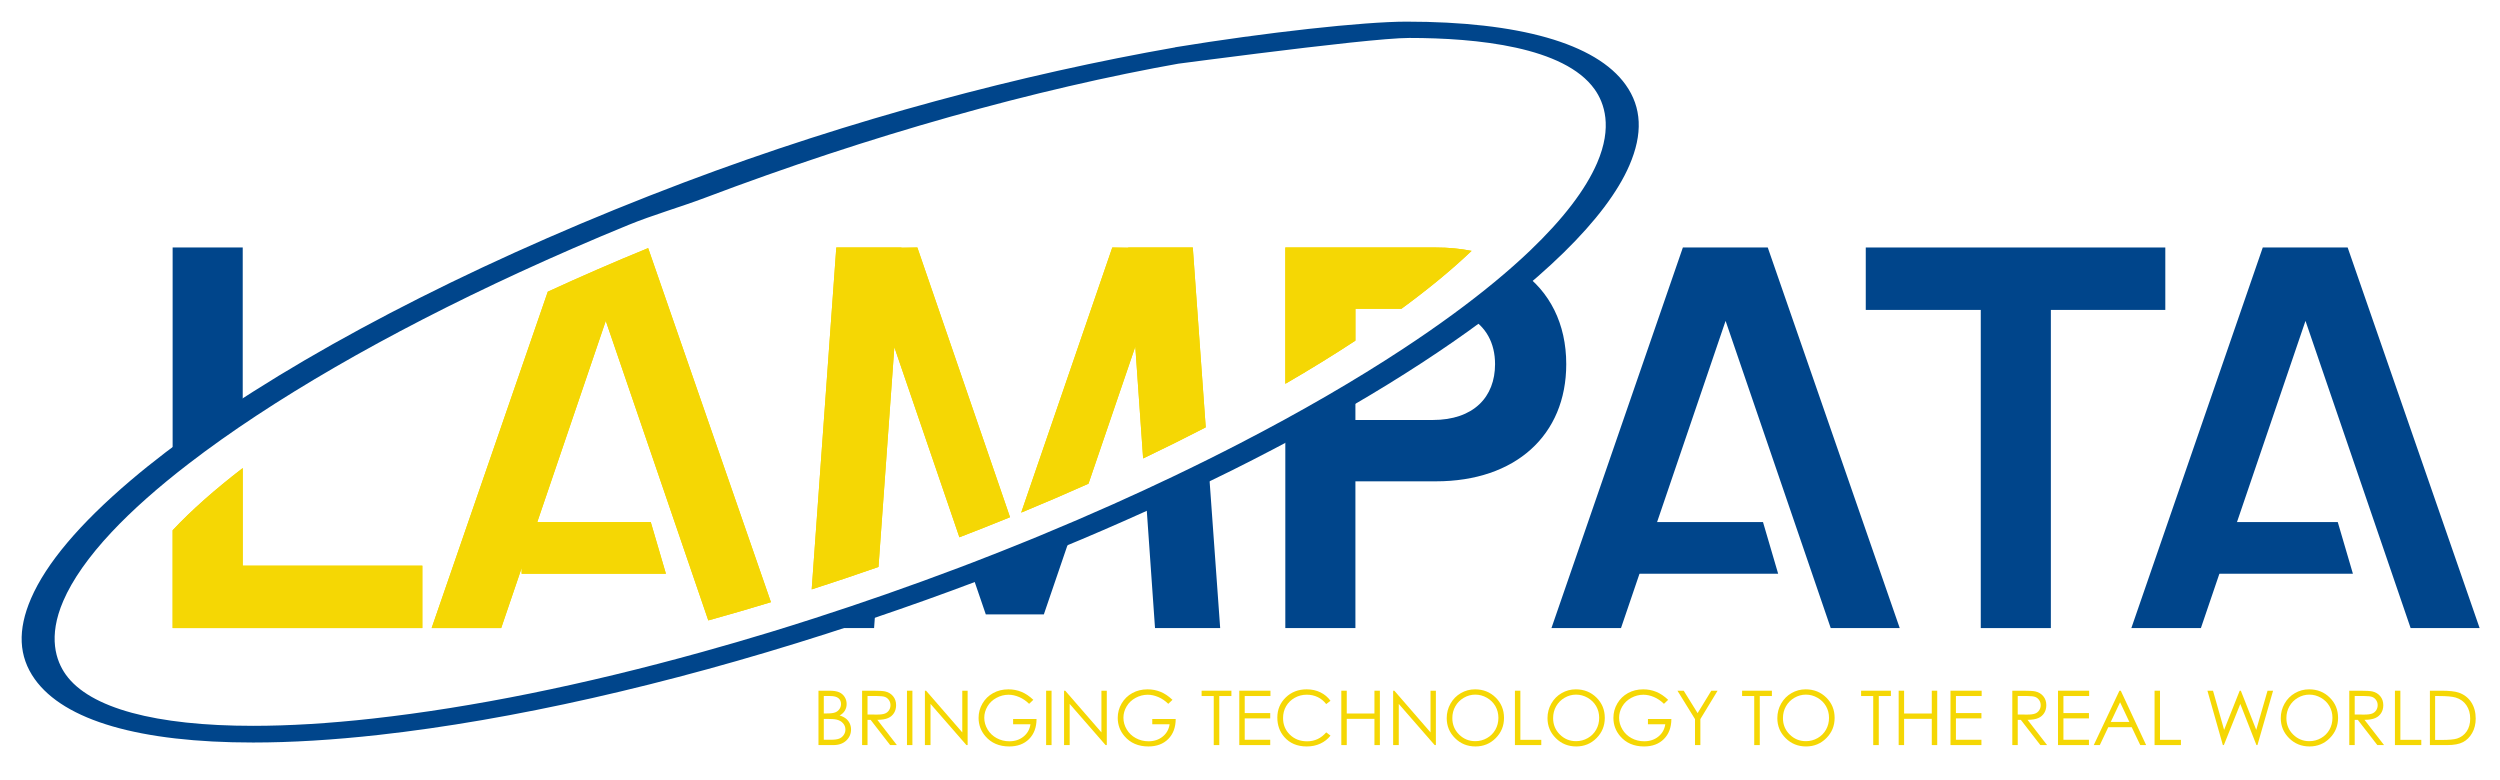
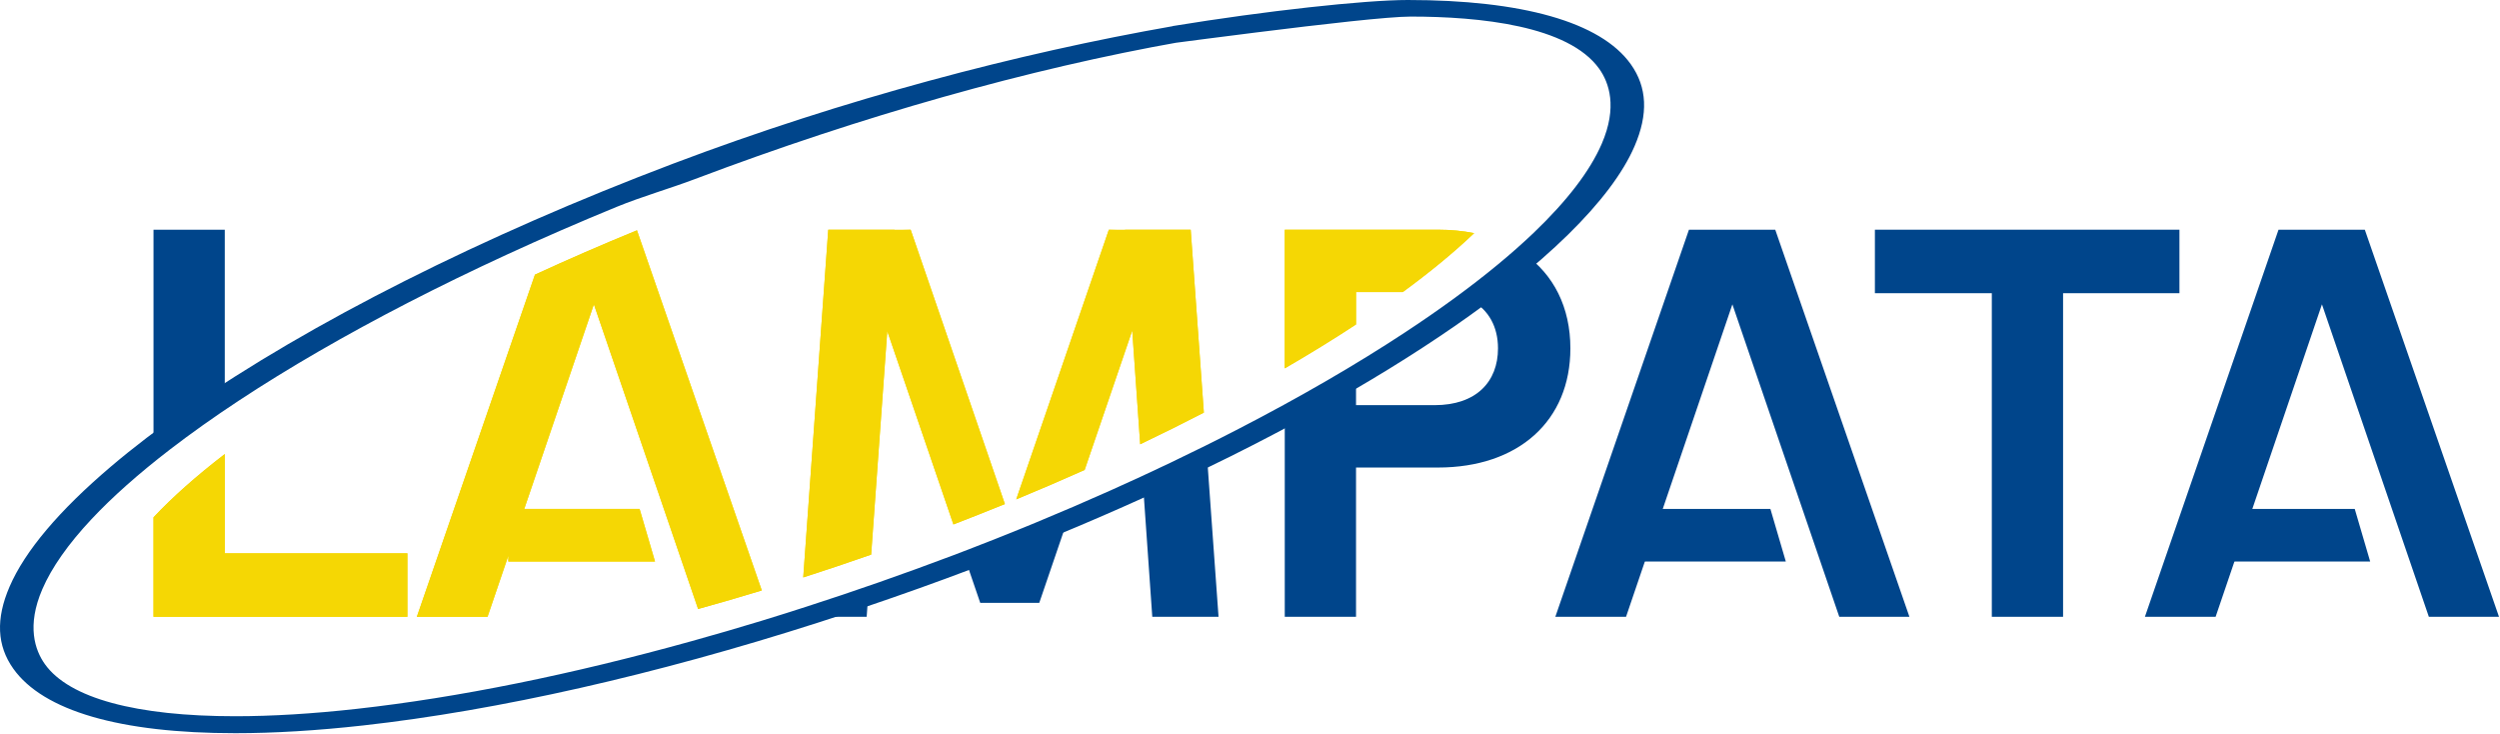
- <svg xmlns="http://www.w3.org/2000/svg" version="1.1" id="Layer_1" x="0px" y="0px" viewBox="0 595 1155 360" xml:space="preserve" width="1155" height="360">
+ <svg xmlns="http://www.w3.org/2000/svg" version="1.1" id="Layer_1" x="0px" y="0px" viewBox="0 595 1135.587 333.044" xml:space="preserve" width="1135.587" height="333.044">
  <defs id="defs320" />
-   <g id="g267" transform="translate(-702.207,-3.526)">
+   <g id="g267" transform="translate(-712.207,-13.526)">
    <g id="g266">
      <path style="fill:#00458b" d="m 1702.58,741.709 h -52.876 V 888.701 H 1617.32 V 741.709 h -53.13 v -28.842 h 138.39 z" id="path215" />
-       <g id="g247">
-         <path style="fill:#f5d704" d="m 1080.34,917.631 h 4.953 c 1.992,0 3.524,0.236 4.595,0.709 1.07,0.473 1.915,1.198 2.536,2.177 0.62,0.98 0.931,2.067 0.931,3.262 0,1.116 -0.271,2.133 -0.816,3.048 -0.543,0.917 -1.343,1.66 -2.396,2.229 1.306,0.444 2.31,0.965 3.014,1.562 0.704,0.598 1.251,1.322 1.643,2.17 0.392,0.848 0.588,1.768 0.588,2.758 0,2.016 -0.738,3.721 -2.213,5.115 -1.474,1.395 -3.453,2.093 -5.934,2.093 h -6.901 z m 2.459,2.459 v 8.045 h 1.438 c 1.745,0 3.029,-0.163 3.851,-0.487 0.821,-0.324 1.471,-0.837 1.951,-1.537 0.48,-0.7 0.719,-1.477 0.719,-2.331 0,-1.15 -0.402,-2.052 -1.207,-2.707 -0.804,-0.655 -2.085,-0.983 -3.843,-0.983 z m 0,10.572 v 9.633 h 3.114 c 1.836,0 3.182,-0.179 4.038,-0.538 0.855,-0.359 1.543,-0.92 2.062,-1.682 0.518,-0.763 0.778,-1.588 0.778,-2.476 0,-1.117 -0.365,-2.09 -1.095,-2.921 -0.729,-0.83 -1.732,-1.401 -3.009,-1.708 -0.856,-0.204 -2.345,-0.307 -4.468,-0.307 h -1.42 z" id="path216" />
-         <path style="fill:#f5d704" d="m 1100.494,917.631 h 5.004 c 2.789,0 4.68,0.114 5.671,0.342 1.492,0.342 2.704,1.075 3.637,2.198 0.933,1.123 1.401,2.505 1.401,4.146 0,1.368 -0.321,2.571 -0.965,3.609 -0.643,1.038 -1.562,1.821 -2.758,2.352 -1.195,0.529 -2.847,0.801 -4.954,0.812 l 9.035,11.666 h -3.106 l -9.035,-11.666 h -1.419 v 11.666 h -2.511 z m 2.511,2.459 v 8.54 l 4.328,0.034 c 1.677,0 2.917,-0.159 3.721,-0.477 0.803,-0.32 1.431,-0.829 1.882,-1.529 0.45,-0.7 0.675,-1.483 0.675,-2.349 0,-0.842 -0.228,-1.608 -0.684,-2.297 -0.457,-0.688 -1.055,-1.182 -1.797,-1.477 -0.741,-0.296 -1.974,-0.445 -3.695,-0.445 z" id="path217" />
-         <path style="fill:#f5d704" d="m 1121.228,917.631 h 2.511 v 25.124 h -2.511 z" id="path218" />
-         <path style="fill:#f5d704" d="m 1129.512,942.755 v -25.124 h 0.546 l 16.721,19.259 v -19.259 h 2.476 v 25.124 h -0.564 l -16.584,-19.025 v 19.025 z" id="path219" />
-         <path style="fill:#f5d704" d="m 1179.607,921.849 -1.948,1.845 c -1.4,-1.378 -2.934,-2.422 -4.603,-3.134 -1.668,-0.712 -3.294,-1.067 -4.876,-1.067 -1.97,0 -3.845,0.484 -5.628,1.452 -1.782,0.968 -3.162,2.28 -4.142,3.937 -0.979,1.657 -1.469,3.408 -1.469,5.252 0,1.89 0.506,3.687 1.521,5.389 1.013,1.703 2.413,3.04 4.201,4.014 1.787,0.973 3.746,1.46 5.875,1.46 2.585,0 4.772,-0.728 6.559,-2.187 1.788,-1.457 2.847,-3.348 3.177,-5.67 h -8.01 v -2.425 h 10.828 c -0.022,3.883 -1.175,6.966 -3.458,9.249 -2.283,2.283 -5.337,3.424 -9.163,3.424 -4.646,0 -8.323,-1.582 -11.034,-4.747 -2.083,-2.437 -3.126,-5.255 -3.126,-8.454 0,-2.38 0.598,-4.595 1.794,-6.644 1.195,-2.05 2.835,-3.652 4.919,-4.808 2.083,-1.156 4.441,-1.734 7.07,-1.734 2.129,0 4.133,0.385 6.012,1.153 1.879,0.766 3.713,1.999 5.501,3.695 z" id="path220" />
-         <path style="fill:#f5d704" d="m 1185.516,917.631 h 2.511 v 25.124 h -2.511 z" id="path221" />
-         <path style="fill:#f5d704" d="m 1193.8,942.755 v -25.124 h 0.546 l 16.721,19.259 v -19.259 h 2.476 v 25.124 h -0.564 l -16.584,-19.025 v 19.025 z" id="path222" />
-         <path style="fill:#f5d704" d="m 1243.895,921.849 -1.948,1.845 c -1.4,-1.378 -2.934,-2.422 -4.603,-3.134 -1.668,-0.712 -3.294,-1.067 -4.876,-1.067 -1.97,0 -3.845,0.484 -5.628,1.452 -1.781,0.968 -3.162,2.28 -4.142,3.937 -0.979,1.657 -1.469,3.408 -1.469,5.252 0,1.89 0.506,3.687 1.521,5.389 1.013,1.703 2.413,3.04 4.201,4.014 1.787,0.973 3.746,1.46 5.875,1.46 2.585,0 4.772,-0.728 6.559,-2.187 1.788,-1.457 2.847,-3.348 3.177,-5.67 h -8.01 v -2.425 h 10.828 c -0.022,3.883 -1.175,6.966 -3.458,9.249 -2.283,2.283 -5.337,3.424 -9.163,3.424 -4.646,0 -8.323,-1.582 -11.034,-4.747 -2.083,-2.437 -3.126,-5.255 -3.126,-8.454 0,-2.38 0.598,-4.595 1.794,-6.644 1.195,-2.05 2.835,-3.652 4.919,-4.808 2.083,-1.156 4.441,-1.734 7.07,-1.734 2.129,0 4.133,0.385 6.013,1.153 1.878,0.766 3.712,1.999 5.5,3.695 z" id="path223" />
-         <path style="fill:#f5d704" d="m 1257.353,920.09 v -2.459 h 13.766 v 2.459 h -5.602 v 22.665 h -2.562 V 920.09 Z" id="path224" />
-         <path style="fill:#f5d704" d="m 1274.757,917.631 h 14.398 v 2.459 h -11.887 v 7.874 h 11.784 v 2.46 h -11.784 v 9.872 h 11.784 v 2.46 h -14.295 z" id="path225" />
-         <path style="fill:#f5d704" d="m 1316.893,922.293 -1.981,1.521 c -1.093,-1.423 -2.406,-2.502 -3.938,-3.237 -1.532,-0.734 -3.214,-1.102 -5.046,-1.102 -2.005,0 -3.86,0.481 -5.569,1.443 -1.707,0.962 -3.032,2.254 -3.971,3.877 -0.939,1.623 -1.409,3.448 -1.409,5.475 0,3.062 1.051,5.619 3.152,7.669 2.1,2.049 4.75,3.074 7.95,3.074 3.519,0 6.462,-1.378 8.831,-4.133 l 1.981,1.503 c -1.253,1.594 -2.815,2.827 -4.689,3.698 -1.873,0.87 -3.965,1.306 -6.276,1.306 -4.395,0 -7.863,-1.463 -10.401,-4.389 -2.13,-2.471 -3.194,-5.454 -3.194,-8.95 0,-3.678 1.289,-6.772 3.869,-9.283 2.578,-2.511 5.81,-3.767 9.693,-3.767 2.345,0 4.463,0.464 6.353,1.392 1.889,0.929 3.437,2.229 4.645,3.903 z" id="path226" />
-         <path style="fill:#f5d704" d="m 1321.896,917.631 h 2.511 v 10.538 h 12.792 v -10.538 h 2.511 v 25.124 h -2.511 v -12.126 h -12.792 v 12.126 h -2.511 z" id="path227" />
-         <path style="fill:#f5d704" d="m 1345.842,942.755 v -25.124 h 0.546 l 16.721,19.259 v -19.259 h 2.476 v 25.124 h -0.564 l -16.584,-19.025 v 19.025 z" id="path228" />
-         <path style="fill:#f5d704" d="m 1383.665,916.999 c 3.805,0 6.99,1.27 9.553,3.809 2.564,2.539 3.845,5.664 3.845,9.377 0,3.677 -1.279,6.797 -3.837,9.359 -2.558,2.562 -5.676,3.843 -9.356,3.843 -3.726,0 -6.871,-1.274 -9.434,-3.826 -2.564,-2.55 -3.845,-5.635 -3.845,-9.257 0,-2.413 0.584,-4.651 1.752,-6.712 1.168,-2.061 2.76,-3.675 4.777,-4.842 2.015,-1.167 4.197,-1.751 6.545,-1.751 z m 0.111,2.443 c -1.86,0 -3.622,0.484 -5.286,1.453 -1.666,0.969 -2.966,2.274 -3.901,3.914 -0.934,1.641 -1.403,3.47 -1.403,5.487 0,2.986 1.035,5.507 3.105,7.564 2.069,2.057 4.564,3.086 7.485,3.086 1.95,0 3.754,-0.473 5.413,-1.418 1.66,-0.946 2.954,-2.239 3.884,-3.881 0.93,-1.64 1.394,-3.464 1.394,-5.47 0,-1.993 -0.464,-3.797 -1.394,-5.41 -0.93,-1.613 -2.239,-2.903 -3.925,-3.872 -1.689,-0.97 -3.479,-1.453 -5.372,-1.453 z" id="path229" />
-         <path style="fill:#f5d704" d="m 1402.102,917.631 h 2.511 v 22.698 h 9.667 v 2.425 h -12.178 z" id="path230" />
-         <path style="fill:#f5d704" d="m 1430.224,916.999 c 3.806,0 6.99,1.27 9.553,3.809 2.564,2.539 3.846,5.664 3.846,9.377 0,3.677 -1.279,6.797 -3.837,9.359 -2.558,2.562 -5.676,3.843 -9.356,3.843 -3.726,0 -6.871,-1.274 -9.434,-3.826 -2.564,-2.55 -3.845,-5.635 -3.845,-9.257 0,-2.413 0.584,-4.651 1.752,-6.712 1.167,-2.061 2.76,-3.675 4.777,-4.842 2.014,-1.167 4.196,-1.751 6.544,-1.751 z m 0.111,2.443 c -1.86,0 -3.622,0.484 -5.286,1.453 -1.665,0.969 -2.966,2.274 -3.901,3.914 -0.934,1.641 -1.403,3.47 -1.403,5.487 0,2.986 1.035,5.507 3.105,7.564 2.069,2.057 4.564,3.086 7.485,3.086 1.95,0 3.754,-0.473 5.413,-1.418 1.66,-0.946 2.954,-2.239 3.884,-3.881 0.93,-1.64 1.394,-3.464 1.394,-5.47 0,-1.993 -0.464,-3.797 -1.394,-5.41 -0.93,-1.613 -2.239,-2.903 -3.925,-3.872 -1.689,-0.97 -3.479,-1.453 -5.372,-1.453 z" id="path231" />
-         <path style="fill:#f5d704" d="m 1472.898,921.849 -1.948,1.845 c -1.4,-1.378 -2.934,-2.422 -4.603,-3.134 -1.668,-0.712 -3.294,-1.067 -4.876,-1.067 -1.97,0 -3.845,0.484 -5.628,1.452 -1.782,0.968 -3.162,2.28 -4.142,3.937 -0.979,1.657 -1.469,3.408 -1.469,5.252 0,1.89 0.506,3.687 1.521,5.389 1.013,1.703 2.413,3.04 4.201,4.014 1.787,0.973 3.746,1.46 5.875,1.46 2.585,0 4.772,-0.728 6.559,-2.187 1.788,-1.457 2.847,-3.348 3.177,-5.67 h -8.01 v -2.425 h 10.828 c -0.022,3.883 -1.175,6.966 -3.458,9.249 -2.283,2.283 -5.337,3.424 -9.163,3.424 -4.646,0 -8.323,-1.582 -11.034,-4.747 -2.083,-2.437 -3.126,-5.255 -3.126,-8.454 0,-2.38 0.598,-4.595 1.794,-6.644 1.195,-2.05 2.835,-3.652 4.919,-4.808 2.083,-1.156 4.441,-1.734 7.07,-1.734 2.129,0 4.133,0.385 6.012,1.153 1.879,0.766 3.713,1.999 5.501,3.695 z" id="path232" />
-         <path style="fill:#f5d704" d="m 1477.184,917.631 h 2.89 l 6.429,10.361 6.327,-10.361 h 2.904 l -7.959,13.116 v 12.007 h -2.476 v -12.007 z" id="path233" />
-         <path style="fill:#f5d704" d="m 1507.057,920.09 v -2.459 h 13.766 v 2.459 h -5.602 v 22.665 h -2.562 V 920.09 Z" id="path234" />
-         <path style="fill:#f5d704" d="m 1536.408,916.999 c 3.806,0 6.99,1.27 9.553,3.809 2.564,2.539 3.845,5.664 3.845,9.377 0,3.677 -1.279,6.797 -3.837,9.359 -2.558,2.562 -5.676,3.843 -9.356,3.843 -3.726,0 -6.871,-1.274 -9.434,-3.826 -2.564,-2.55 -3.845,-5.635 -3.845,-9.257 0,-2.413 0.584,-4.651 1.752,-6.712 1.168,-2.061 2.76,-3.675 4.777,-4.842 2.016,-1.167 4.198,-1.751 6.545,-1.751 z m 0.111,2.443 c -1.859,0 -3.622,0.484 -5.286,1.453 -1.665,0.969 -2.966,2.274 -3.901,3.914 -0.934,1.641 -1.403,3.47 -1.403,5.487 0,2.986 1.035,5.507 3.105,7.564 2.07,2.057 4.564,3.086 7.485,3.086 1.95,0 3.755,-0.473 5.413,-1.418 1.66,-0.946 2.954,-2.239 3.884,-3.881 0.93,-1.64 1.394,-3.464 1.394,-5.47 0,-1.993 -0.464,-3.797 -1.394,-5.41 -0.93,-1.613 -2.239,-2.903 -3.925,-3.872 -1.689,-0.97 -3.479,-1.453 -5.372,-1.453 z" id="path235" />
-         <path style="fill:#f5d704" d="m 1562.036,920.09 v -2.459 h 13.766 v 2.459 h -5.602 v 22.665 h -2.562 V 920.09 Z" id="path236" />
-         <path style="fill:#f5d704" d="m 1579.389,917.631 h 2.511 v 10.538 h 12.792 v -10.538 h 2.511 v 25.124 h -2.511 V 930.629 H 1581.9 v 12.126 h -2.511 z" id="path237" />
-         <path style="fill:#f5d704" d="m 1603.335,917.631 h 14.398 v 2.459 h -11.887 v 7.874 h 11.784 v 2.46 h -11.784 v 9.872 h 11.784 v 2.46 h -14.295 z" id="path238" />
-         <path style="fill:#f5d704" d="m 1631.892,917.631 h 5.004 c 2.789,0 4.68,0.114 5.671,0.342 1.492,0.342 2.704,1.075 3.637,2.198 0.933,1.123 1.401,2.505 1.401,4.146 0,1.368 -0.321,2.571 -0.965,3.609 -0.643,1.038 -1.562,1.821 -2.758,2.352 -1.195,0.529 -2.847,0.801 -4.954,0.812 l 9.035,11.666 h -3.106 l -9.035,-11.666 h -1.419 v 11.666 h -2.511 z m 2.51,2.459 v 8.54 l 4.328,0.034 c 1.677,0 2.917,-0.159 3.721,-0.477 0.803,-0.32 1.431,-0.829 1.882,-1.529 0.451,-0.7 0.675,-1.483 0.675,-2.349 0,-0.842 -0.228,-1.608 -0.684,-2.297 -0.457,-0.688 -1.055,-1.182 -1.797,-1.477 -0.741,-0.296 -1.974,-0.445 -3.695,-0.445 z" id="path239" />
-         <path style="fill:#f5d704" d="m 1653.002,917.631 h 14.398 v 2.459 h -11.887 v 7.874 h 11.784 v 2.46 h -11.784 v 9.872 h 11.784 v 2.46 h -14.295 z" id="path240" />
-         <path style="fill:#f5d704" d="m 1682.003,917.631 11.717,25.124 h -2.711 l -3.951,-8.267 h -10.824 l -3.913,8.267 h -2.801 l 11.87,-25.124 z m -0.317,5.337 -4.305,9.094 h 8.59 z" id="path241" />
-         <path style="fill:#f5d704" d="m 1697.614,917.631 h 2.511 v 22.698 h 9.668 v 2.425 h -12.178 v -25.123 z" id="path242" />
-         <path style="fill:#f5d704" d="m 1722.037,917.631 h 2.579 l 5.132,18.104 7.202,-18.104 h 0.521 l 7.119,18.104 5.22,-18.104 h 2.56 l -7.219,25.124 h -0.466 l -7.456,-19.01 -7.6,19.01 h -0.469 z" id="path243" />
-         <path style="fill:#f5d704" d="m 1768.999,916.999 c 3.806,0 6.99,1.27 9.553,3.809 2.564,2.539 3.846,5.664 3.846,9.377 0,3.677 -1.279,6.797 -3.837,9.359 -2.558,2.562 -5.676,3.843 -9.356,3.843 -3.726,0 -6.871,-1.274 -9.434,-3.826 -2.564,-2.55 -3.845,-5.635 -3.845,-9.257 0,-2.413 0.584,-4.651 1.752,-6.712 1.167,-2.061 2.76,-3.675 4.777,-4.842 2.014,-1.167 4.196,-1.751 6.544,-1.751 z m 0.111,2.443 c -1.86,0 -3.622,0.484 -5.286,1.453 -1.665,0.969 -2.966,2.274 -3.901,3.914 -0.934,1.641 -1.403,3.47 -1.403,5.487 0,2.986 1.035,5.507 3.105,7.564 2.069,2.057 4.564,3.086 7.485,3.086 1.95,0 3.754,-0.473 5.413,-1.418 1.66,-0.946 2.954,-2.239 3.884,-3.881 0.93,-1.64 1.394,-3.464 1.394,-5.47 0,-1.993 -0.464,-3.797 -1.394,-5.41 -0.93,-1.613 -2.239,-2.903 -3.925,-3.872 -1.689,-0.97 -3.479,-1.453 -5.372,-1.453 z" id="path244" />
-         <path style="fill:#f5d704" d="m 1787.573,917.631 h 5.004 c 2.789,0 4.68,0.114 5.671,0.342 1.492,0.342 2.704,1.075 3.637,2.198 0.933,1.123 1.401,2.505 1.401,4.146 0,1.368 -0.321,2.571 -0.965,3.609 -0.643,1.038 -1.562,1.821 -2.758,2.352 -1.195,0.529 -2.847,0.801 -4.954,0.812 l 9.035,11.666 h -3.106 l -9.035,-11.666 h -1.419 v 11.666 h -2.511 z m 2.511,2.459 v 8.54 l 4.328,0.034 c 1.677,0 2.917,-0.159 3.721,-0.477 0.803,-0.32 1.431,-0.829 1.882,-1.529 0.45,-0.7 0.675,-1.483 0.675,-2.349 0,-0.842 -0.228,-1.608 -0.684,-2.297 -0.457,-0.688 -1.055,-1.182 -1.796,-1.477 -0.741,-0.296 -1.974,-0.445 -3.695,-0.445 z" id="path245" />
-         <path style="fill:#f5d704" d="m 1808.665,917.631 h 2.511 v 22.698 h 9.668 v 2.425 h -12.178 v -25.123 z" id="path246" />
-         <path style="fill:#f5d704" d="m 1824.823,942.755 v -25.124 h 5.21 c 3.757,0 6.484,0.302 8.18,0.905 2.437,0.855 4.342,2.334 5.713,4.441 1.372,2.107 2.058,4.617 2.058,7.532 0,2.516 -0.544,4.731 -1.631,6.644 -1.088,1.913 -2.5,3.324 -4.236,4.236 -1.737,0.911 -4.171,1.366 -7.302,1.366 z m 2.408,-2.374 h 2.904 c 3.473,0 5.881,-0.216 7.225,-0.648 1.89,-0.614 3.375,-1.72 4.458,-3.319 1.082,-1.599 1.623,-3.553 1.623,-5.862 0,-2.423 -0.586,-4.494 -1.759,-6.212 -1.173,-1.717 -2.807,-2.895 -4.901,-3.532 -1.572,-0.477 -4.162,-0.717 -7.772,-0.717 h -1.776 v 20.29 z" id="path247" />
-       </g>
      <path style="fill:none" d="m 1205.088,821.987 c 8.591,-3.842 17.015,-7.732 25.245,-11.662 l -3.618,-51.664 z" id="path248" />
      <path style="fill:none" d="m 1364.082,792.561 c 18.975,0 28.842,-10.625 28.842,-25.806 0,-9.678 -4.174,-17.525 -12.263,-21.863 -14.977,11.89 -32.534,24.03 -52.252,36.164 v 11.505 z" id="path249" />
      <path style="fill:none" d="m 1108.072,860.453 c 10.254,-3.59 20.525,-7.313 30.788,-11.194 2.205,-0.834 4.402,-1.672 6.593,-2.514 l -30.057,-87.831 z" id="path250" />
      <path style="fill:#00458b" d="m 814.347,712.867 h -32.384 v 99.898 c 9.572,-8.131 20.407,-16.407 32.384,-24.746 z" id="path251" />
      <path style="fill:#00458b" d="m 1106.035,888.701 0.484,-6.716 c -6.79,2.3 -13.571,4.546 -20.334,6.716 z" id="path252" />
      <path style="fill:#00458b" d="m 1157.647,882.376 h 26.817 l 11.746,-34.395 c -14.363,6.069 -29.139,11.992 -44.267,17.729 z" id="path253" />
      <path style="fill:#00458b" d="m 1235.822,888.701 h 30.107 l -5.063,-70.381 c -9.4,4.685 -19.075,9.326 -28.999,13.908 z" id="path254" />
      <path style="fill:#00458b" d="m 1392.923,766.756 c 0,15.18 -9.867,25.806 -28.842,25.806 h -35.673 v -11.505 c -10.229,6.294 -21.044,12.586 -32.384,18.84 v 88.804 h 32.384 v -67.804 h 37.191 c 36.685,0 60.214,-21.251 60.214,-54.141 0,-18.661 -7.621,-33.59 -21.043,-42.962 -7.055,6.906 -15.112,13.956 -24.11,21.099 8.09,4.338 12.263,12.185 12.263,21.863 z" id="path255" />
-       <polygon style="fill:#00458b" points="1418.975,888.701 1451.106,888.701 1499.429,746.77 1548.005,888.701 1579.882,888.701 1518.91,712.867 1479.695,712.867 " id="polygon255" />
-       <polygon style="fill:#00458b" points="1686.887,888.701 1719.019,888.701 1767.341,746.77 1815.917,888.701 1847.794,888.701 1786.822,712.867 1747.607,712.867 " id="polygon256" />
+       <polygon style="fill:#00458b" points="1499.429,746.77 1548.005,888.701 1579.882,888.701 1518.91,712.867 1479.695,712.867 1418.975,888.701 1451.106,888.701 " id="polygon255" />
+       <polygon style="fill:#00458b" points="1767.341,746.77 1815.917,888.701 1847.794,888.701 1786.822,712.867 1747.607,712.867 1686.887,888.701 1719.019,888.701 " id="polygon256" />
      <g id="g260">
        <path style="fill:#f5d704" d="m 955.29,733.285 -53.668,155.416 h 32.13 l 9.448,-27.752 v 2.629 h 66.653 l -7,-23.864 H 950.43 l 31.645,-92.945 47.362,138.387 c 9.58,-2.663 19.228,-5.46 28.941,-8.422 l -56.727,-163.593 c -15.946,6.53 -31.431,13.267 -46.361,20.144 z" id="path256" />
        <path style="fill:#f5d704" d="m 814.347,814.776 c -12.846,9.878 -23.739,19.521 -32.384,28.738 v 45.187 H 897.33 v -28.842 h -82.983 z" id="path257" />
        <path style="fill:#f5d704" d="m 1223.426,712.867 v 0.253 l -7.337,-0.253 -42.091,122.489 c 10.58,-4.374 20.953,-8.836 31.09,-13.369 l 21.627,-63.327 3.618,51.664 c 9.928,-4.741 19.581,-9.537 28.924,-14.367 l -5.978,-83.09 z" id="path258" />
        <path style="fill:#f5d704" d="m 1118.685,713.121 v -0.253 h -30.107 l -11.364,157.949 c 10.252,-3.303 20.543,-6.752 30.858,-10.363 l 7.324,-101.54 30.057,87.831 c 7.894,-3.035 15.691,-6.13 23.387,-9.27 l -42.818,-124.608 z" id="path259" />
        <path style="fill:#f5d704" d="m 1365.599,712.867 h -69.574 v 62.98 c 11.486,-6.659 22.307,-13.326 32.384,-19.95 v -14.694 h 21.221 c 12.484,-9.139 23.377,-18.112 32.449,-26.772 -5.126,-1.027 -10.63,-1.564 -16.48,-1.564 z" id="path260" />
      </g>
      <g id="g265">
        <path style="fill:#f5d704" d="m 955.29,733.285 -53.668,155.416 h 32.13 l 9.448,-27.752 v 2.629 h 66.653 l -7,-23.864 H 950.43 l 31.645,-92.945 47.362,138.387 c 9.58,-2.663 19.228,-5.46 28.941,-8.422 l -56.727,-163.593 c -15.946,6.53 -31.431,13.267 -46.361,20.144 z" id="path261" />
        <path style="fill:#f5d704" d="m 814.347,814.776 c -12.846,9.878 -23.739,19.521 -32.384,28.738 v 45.187 H 897.33 v -28.842 h -82.983 z" id="path262" />
        <path style="fill:#f5d704" d="m 1216.089,712.867 -42.091,122.489 c 10.58,-4.374 20.953,-8.836 31.09,-13.369 l 21.627,-63.327 3.618,51.664 c 9.928,-4.741 19.581,-9.537 28.924,-14.367 l -5.978,-83.09 z" id="path263" />
        <path style="fill:#f5d704" d="m 1088.578,712.867 -11.364,157.949 c 10.252,-3.303 20.543,-6.752 30.858,-10.363 l 7.324,-101.54 30.057,87.831 c 7.894,-3.035 15.691,-6.13 23.387,-9.27 l -42.818,-124.608 h -37.444 z" id="path264" />
        <path style="fill:#f5d704" d="m 1365.599,712.867 h -69.574 v 62.98 c 11.486,-6.659 22.307,-13.326 32.384,-19.95 v -14.694 h 21.221 c 12.484,-9.139 23.377,-18.112 32.449,-26.772 -5.126,-1.027 -10.63,-1.564 -16.48,-1.564 z" id="path265" />
      </g>
-       <polygon style="fill:#00458b" points="1457.057,839.714 1516.71,839.714 1523.71,863.578 1457.057,863.578 " id="polygon265" />
-       <polygon style="fill:#00458b" points="1722.598,839.714 1782.25,839.714 1789.25,863.578 1722.598,863.578 " id="polygon266" />
+       <polygon style="fill:#00458b" points="1523.71,863.578 1457.057,863.578 1457.057,839.714 1516.71,839.714 " id="polygon265" />
+       <polygon style="fill:#00458b" points="1789.25,863.578 1722.598,863.578 1722.598,839.714 1782.25,839.714 " id="polygon266" />
    </g>
    <path style="fill:#00458b" d="m 1453.269,637.705 c -13.706,-19.256 -49.604,-29.179 -101.329,-29.179 -19.528,0 -64.949,4.968 -106.79,11.831 0.162,1.063 -36.444,11.198 1.29,3.25 1.564,-0.329 -36.412,7.678 -36.743,9.176 24.324,-3.088 123.599,-16.723 143.561,-16.723 31.375,0 71.706,4.114 85.66,23.717 4.502,6.325 8.357,17.368 1.152,34.051 -5.325,12.326 -15.763,25.961 -31.021,40.528 -9.887,9.438 -21.857,19.317 -35.579,29.362 -7.192,5.266 -14.969,10.652 -23.116,16.006 -10.916,7.176 -22.75,14.467 -35.175,21.671 -12.62,7.318 -26.032,14.653 -39.862,21.802 -10.094,5.22 -20.635,10.456 -31.326,15.561 -8.846,4.224 -18.041,8.471 -27.33,12.625 -10.994,4.916 -22.314,9.784 -33.645,14.467 -1.855,0.767 -3.714,1.532 -5.58,2.293 -8.441,3.444 -16.954,6.818 -25.304,10.029 -2.37,0.911 -4.747,1.818 -7.132,2.72 -10.636,4.021 -21.841,8.095 -33.302,12.108 -10.836,3.794 -22.066,7.565 -33.38,11.21 -7.424,2.392 -14.089,4.485 -20.377,6.403 -10.073,3.072 -20.611,6.139 -31.317,9.113 -55.065,15.303 -106.284,25.659 -152.234,30.779 -20.198,2.251 -38.714,3.358 -55.272,3.358 -44.902,0 -75.458,-8.135 -86.518,-23.671 -4.503,-6.326 -8.357,-17.37 -1.149,-34.052 4.236,-9.805 11.748,-20.497 22.327,-31.777 9.453,-10.08 21.443,-20.725 35.636,-31.637 38.228,-29.396 91.13,-59.994 152.988,-88.489 16.3,-7.507 33.181,-14.841 50.174,-21.799 11.197,-4.586 24.087,-8.281 35.411,-12.564 75.747,-28.641 151.915,-50.128 220.666,-62.304 -1.335,-2.309 -2.911,-4.445 -3.307,-7.194 -70.551,12.364 -149.514,33.1 -227.107,62.437 -86.474,32.696 -165.062,72.259 -221.283,111.403 -12.719,8.855 -24.289,17.694 -34.385,26.272 -23.547,20.001 -39.03,38.347 -46.02,54.529 -6.307,14.598 -5.751,26.781 1.699,37.245 13.647,19.173 48.542,29.307 100.91,29.307 17.584,0 37.102,-1.182 58.011,-3.51 61.275,-6.826 132.819,-22.992 206.899,-46.752 6.937,-2.226 14.067,-4.58 21.797,-7.199 16.333,-5.532 32.285,-11.237 47.414,-16.958 l 1.279,-0.487 c 16.027,-6.078 31.989,-12.471 47.45,-19.004 12.938,-5.467 25.792,-11.146 38.203,-16.878 10.559,-4.876 21.008,-9.887 31.056,-14.895 12.941,-6.45 25.6,-13.082 37.623,-19.714 12.085,-6.665 23.728,-13.44 34.608,-20.134 21.063,-12.961 39.783,-25.916 55.641,-38.504 9.493,-7.536 18.06,-15.033 25.465,-22.281 14.891,-14.578 25.106,-28.138 30.363,-40.306 6.306,-14.596 5.75,-26.778 -1.7,-37.243 z" id="path266" />
  </g>
</svg>
